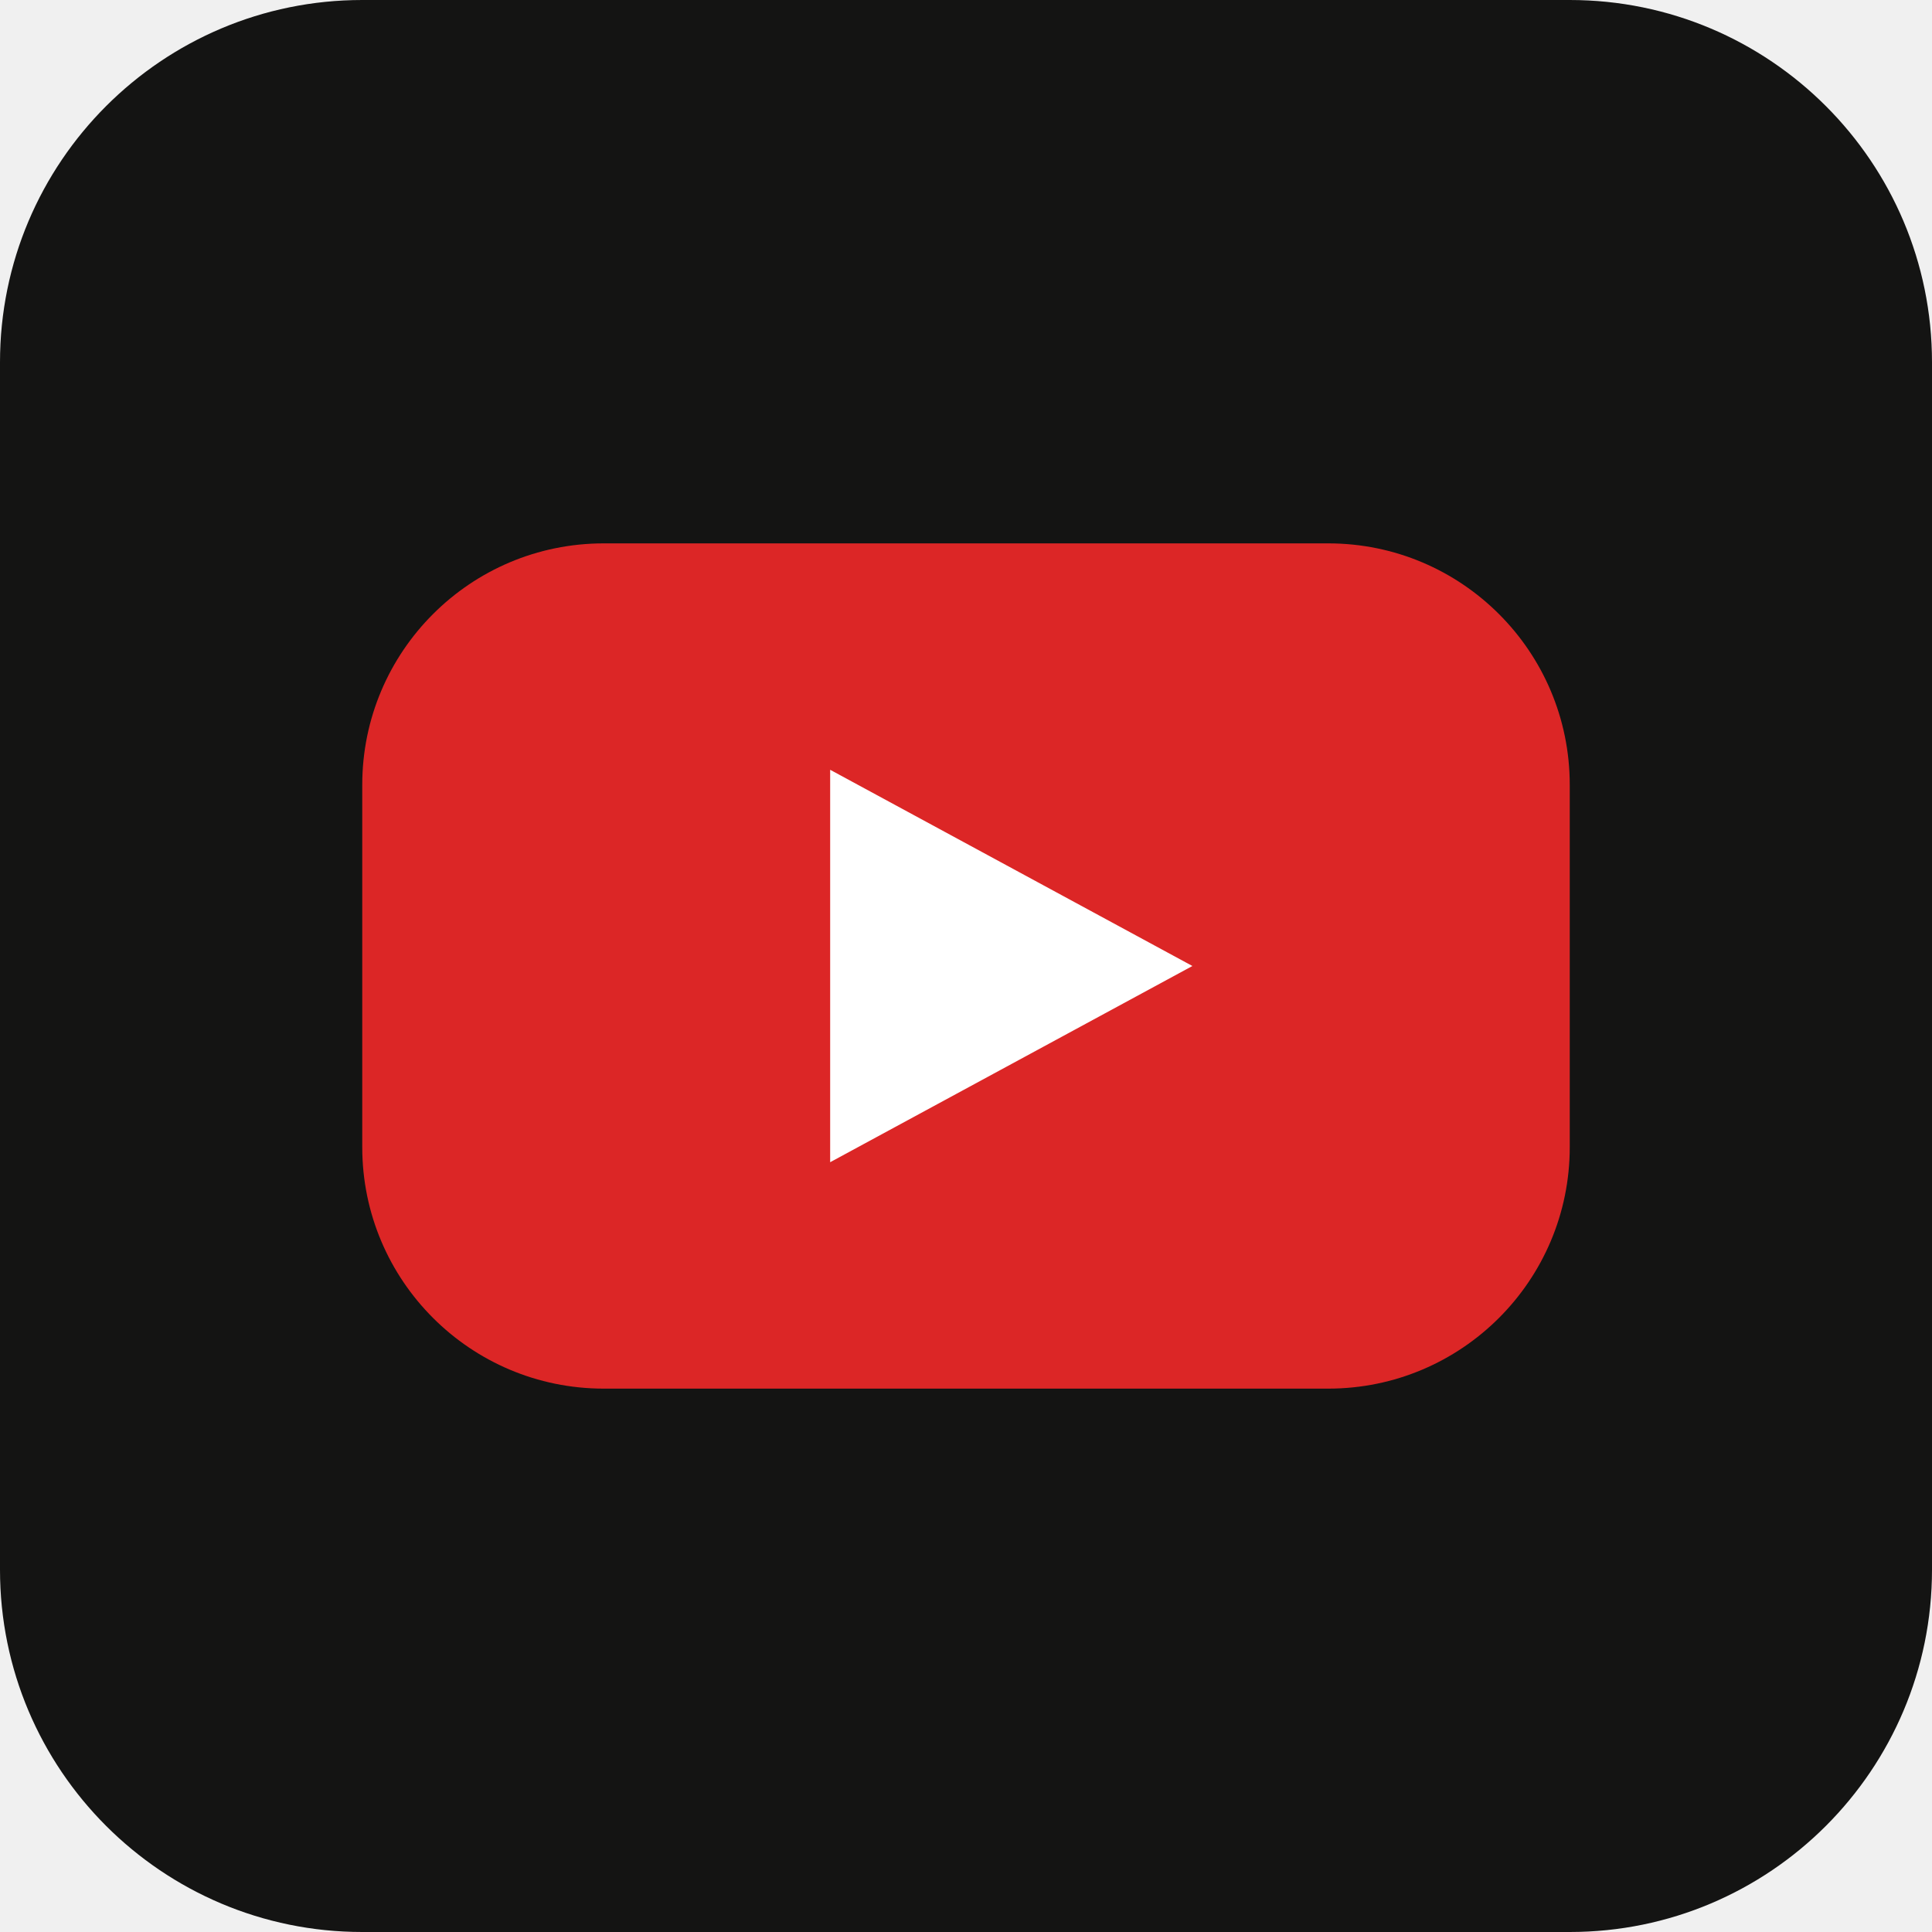
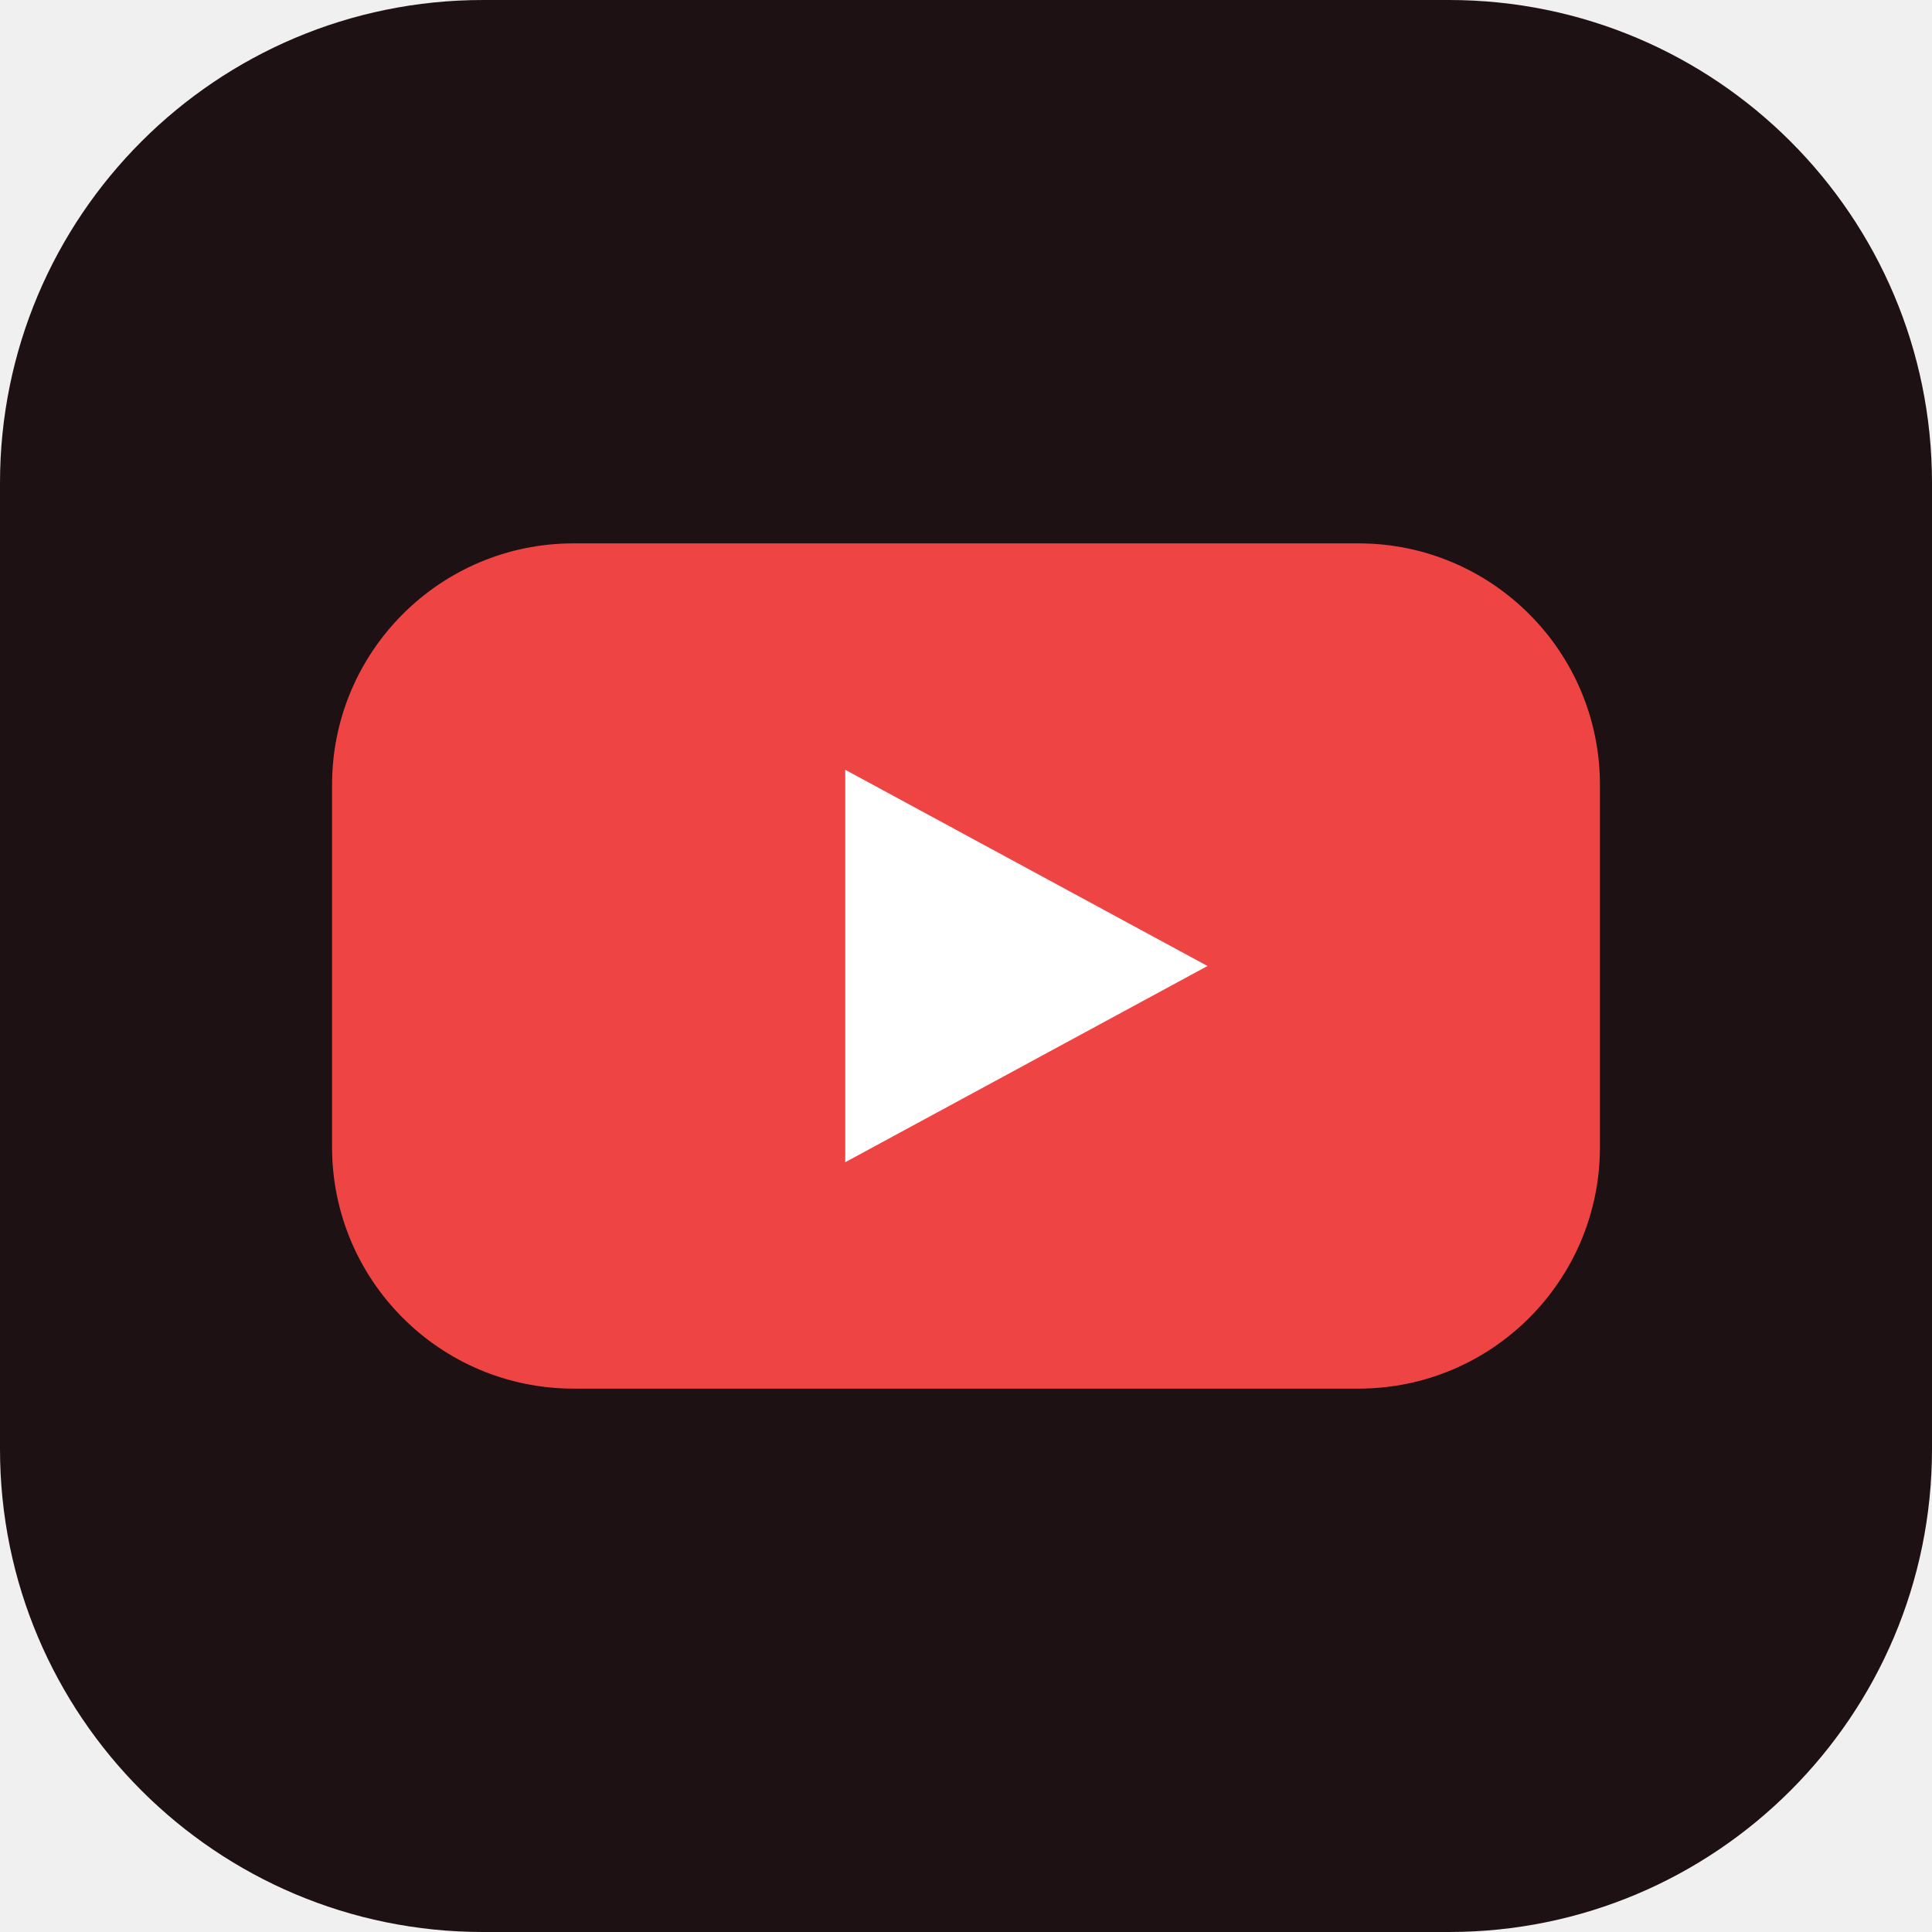
<svg xmlns="http://www.w3.org/2000/svg" viewBox="0 0 64 64" fill="none">
-   <rect width="64" height="64" rx="12" fill="#141413" />
-   <rect x="12" y="18" width="40" height="28" rx="8" fill="#DC2626" />
-   <path d="M27.5 25.5L39.5 32l-12 6.5V25.5z" fill="#ffffff" />
+   <rect width="64" height="64" rx="16" fill="#1E1114" />
+   <rect x="11" y="18" width="42" height="28" rx="8" fill="#EF4444" />
+   <path d="M28 25.5L40 32L28 38.5V25.5Z" fill="#FFFFFF" />
</svg>
